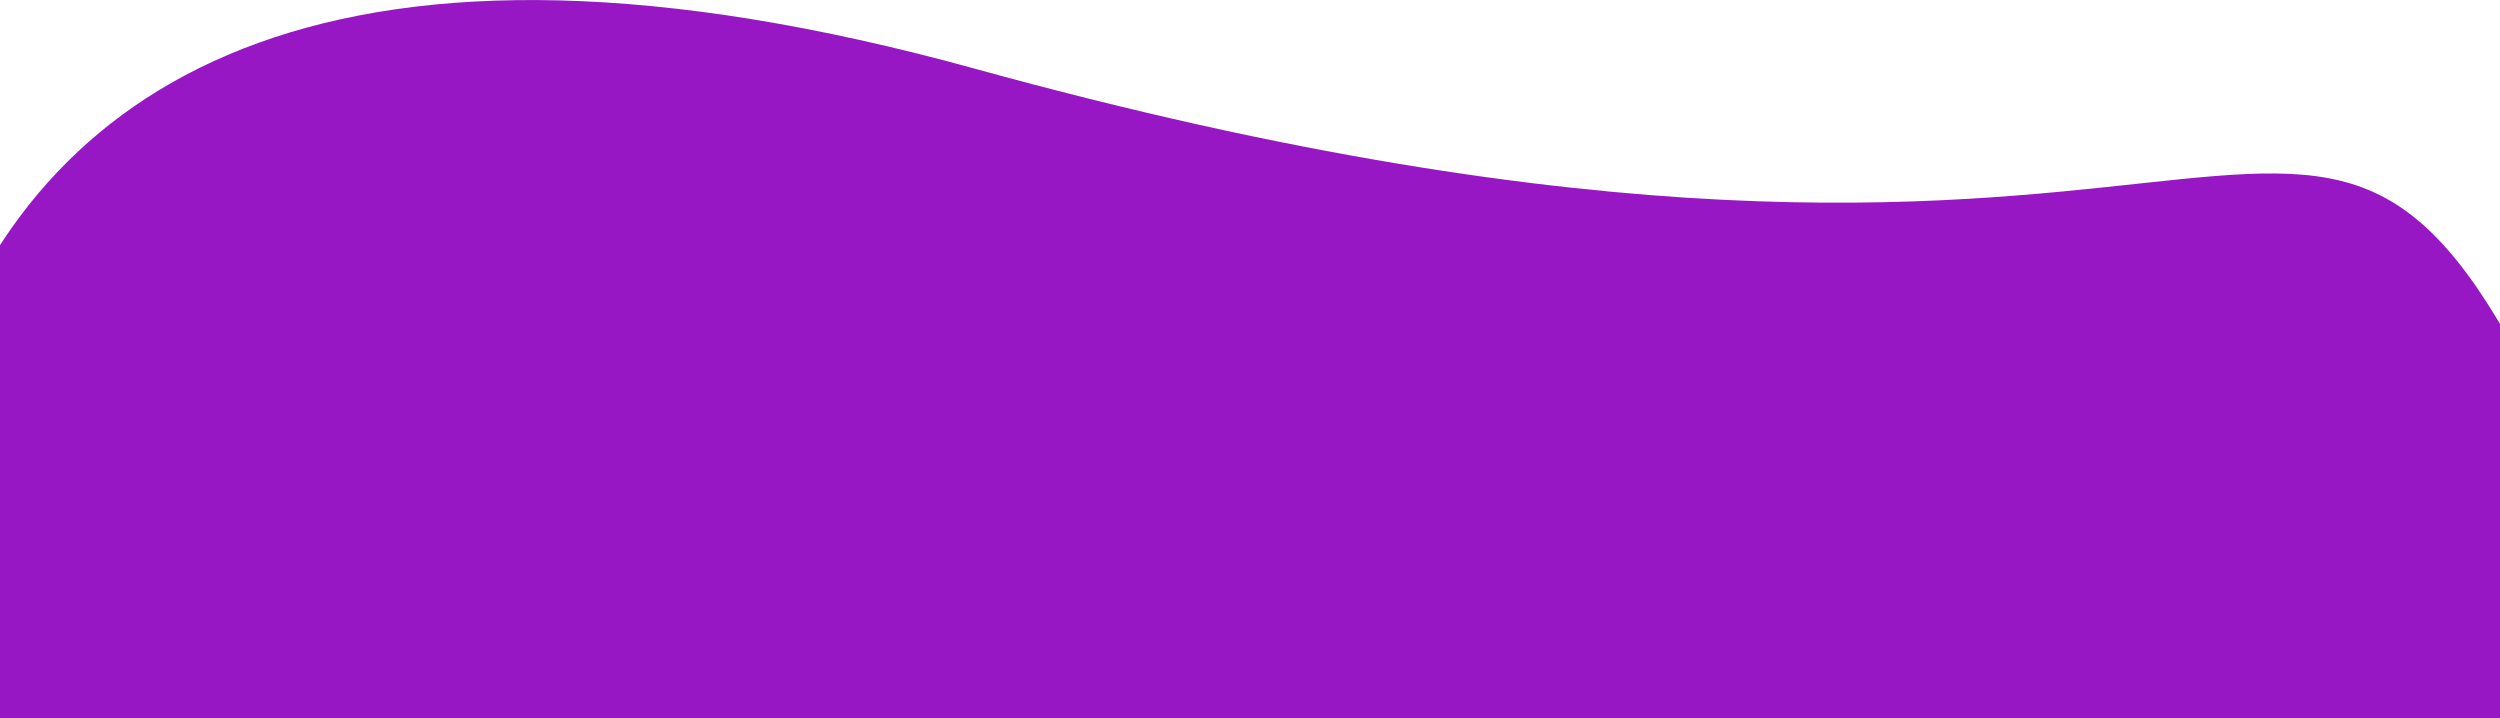
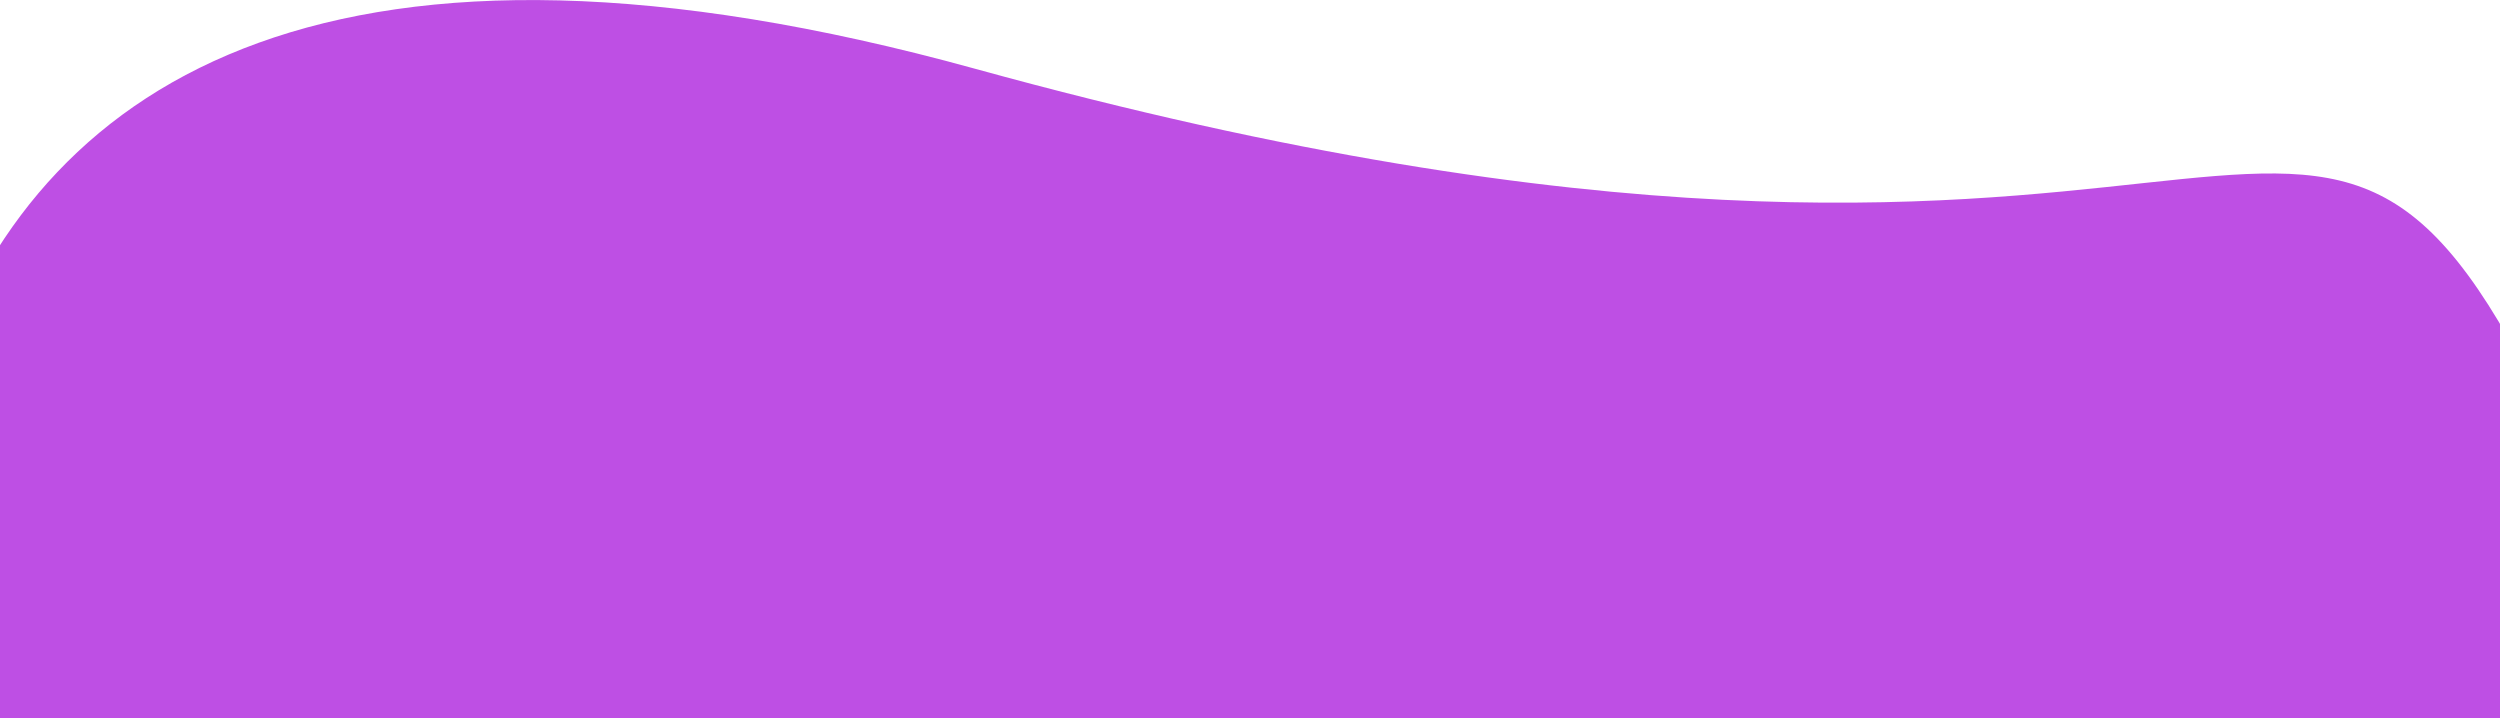
<svg xmlns="http://www.w3.org/2000/svg" width="1440" height="413" fill="none">
-   <path d="M1464.3 231.877c-139.35-283.047-169.9 9.784-902.722-192.293-732.824-202.078-676 421.77-536.649 704.818S707.004 1241.43 1066.21 1064.59c359.21-176.848 537.44-549.666 398.09-832.713z" fill="#9717C4" />
+   <path d="M1464.3 231.877c-139.35-283.047-169.9 9.784-902.722-192.293-732.824-202.078-676 421.77-536.649 704.818S707.004 1241.43 1066.21 1064.59c359.21-176.848 537.44-549.666 398.09-832.713z" fill="#BE4FE4" />
</svg>
